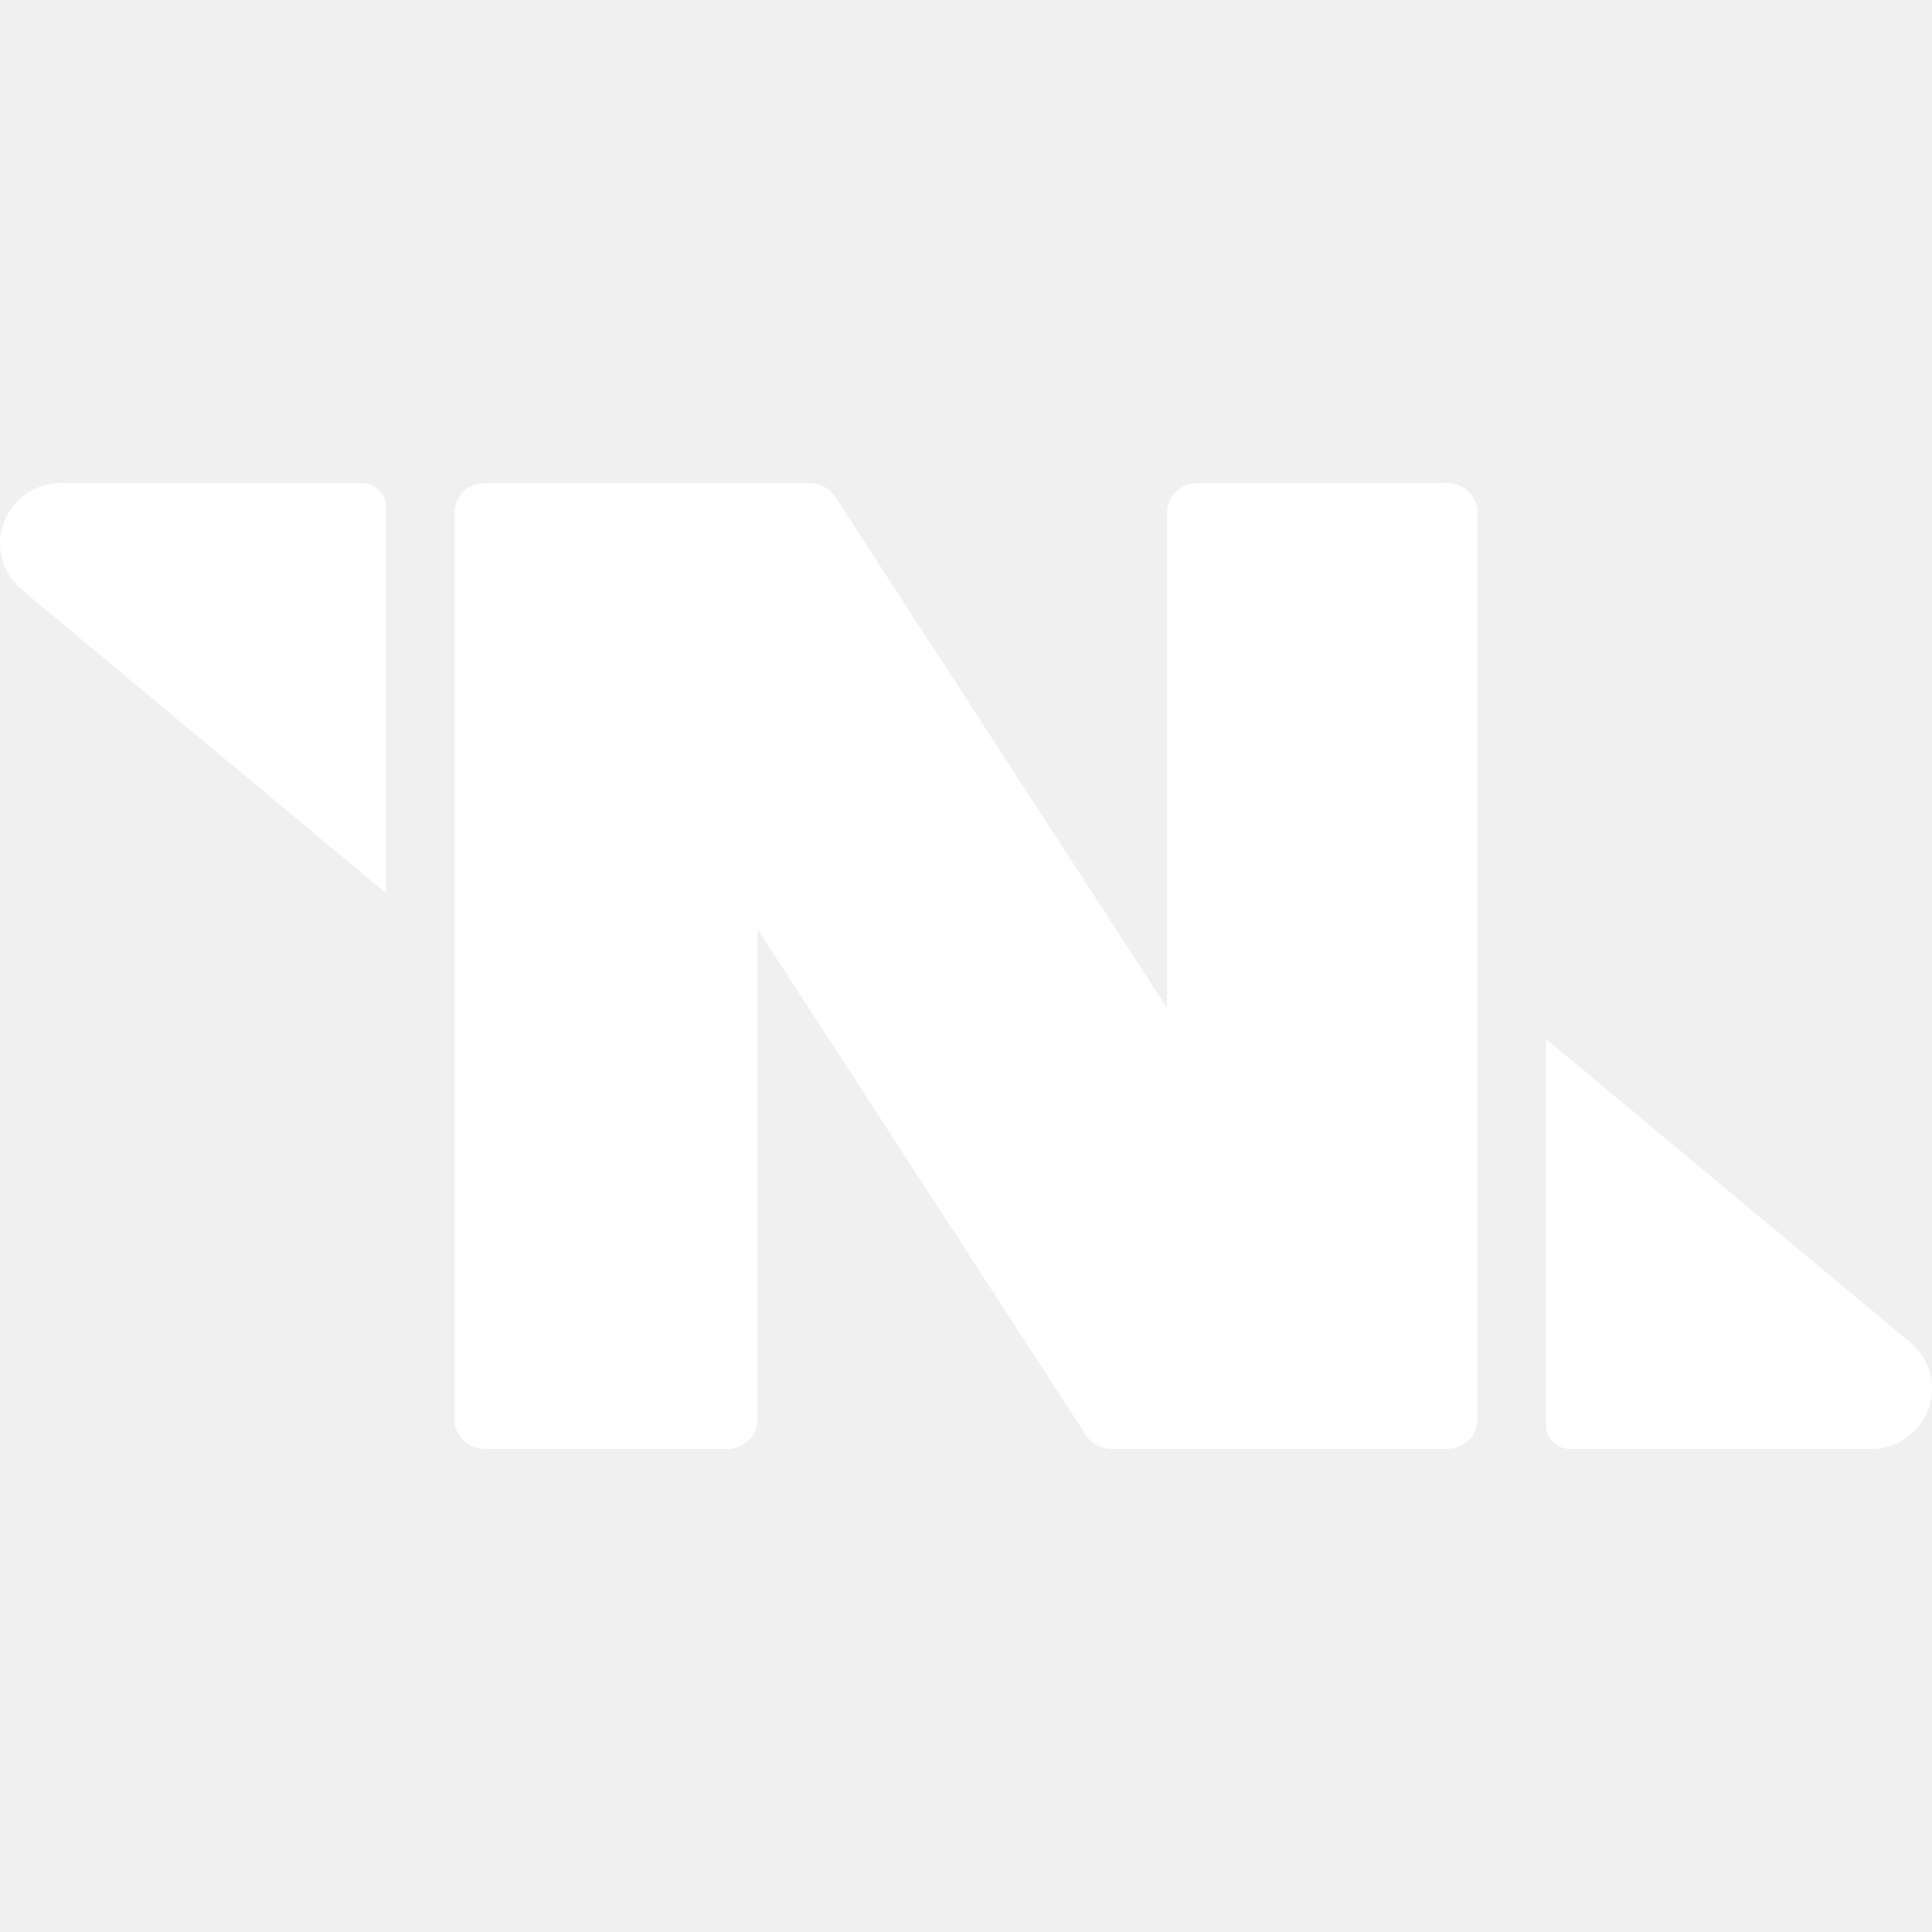
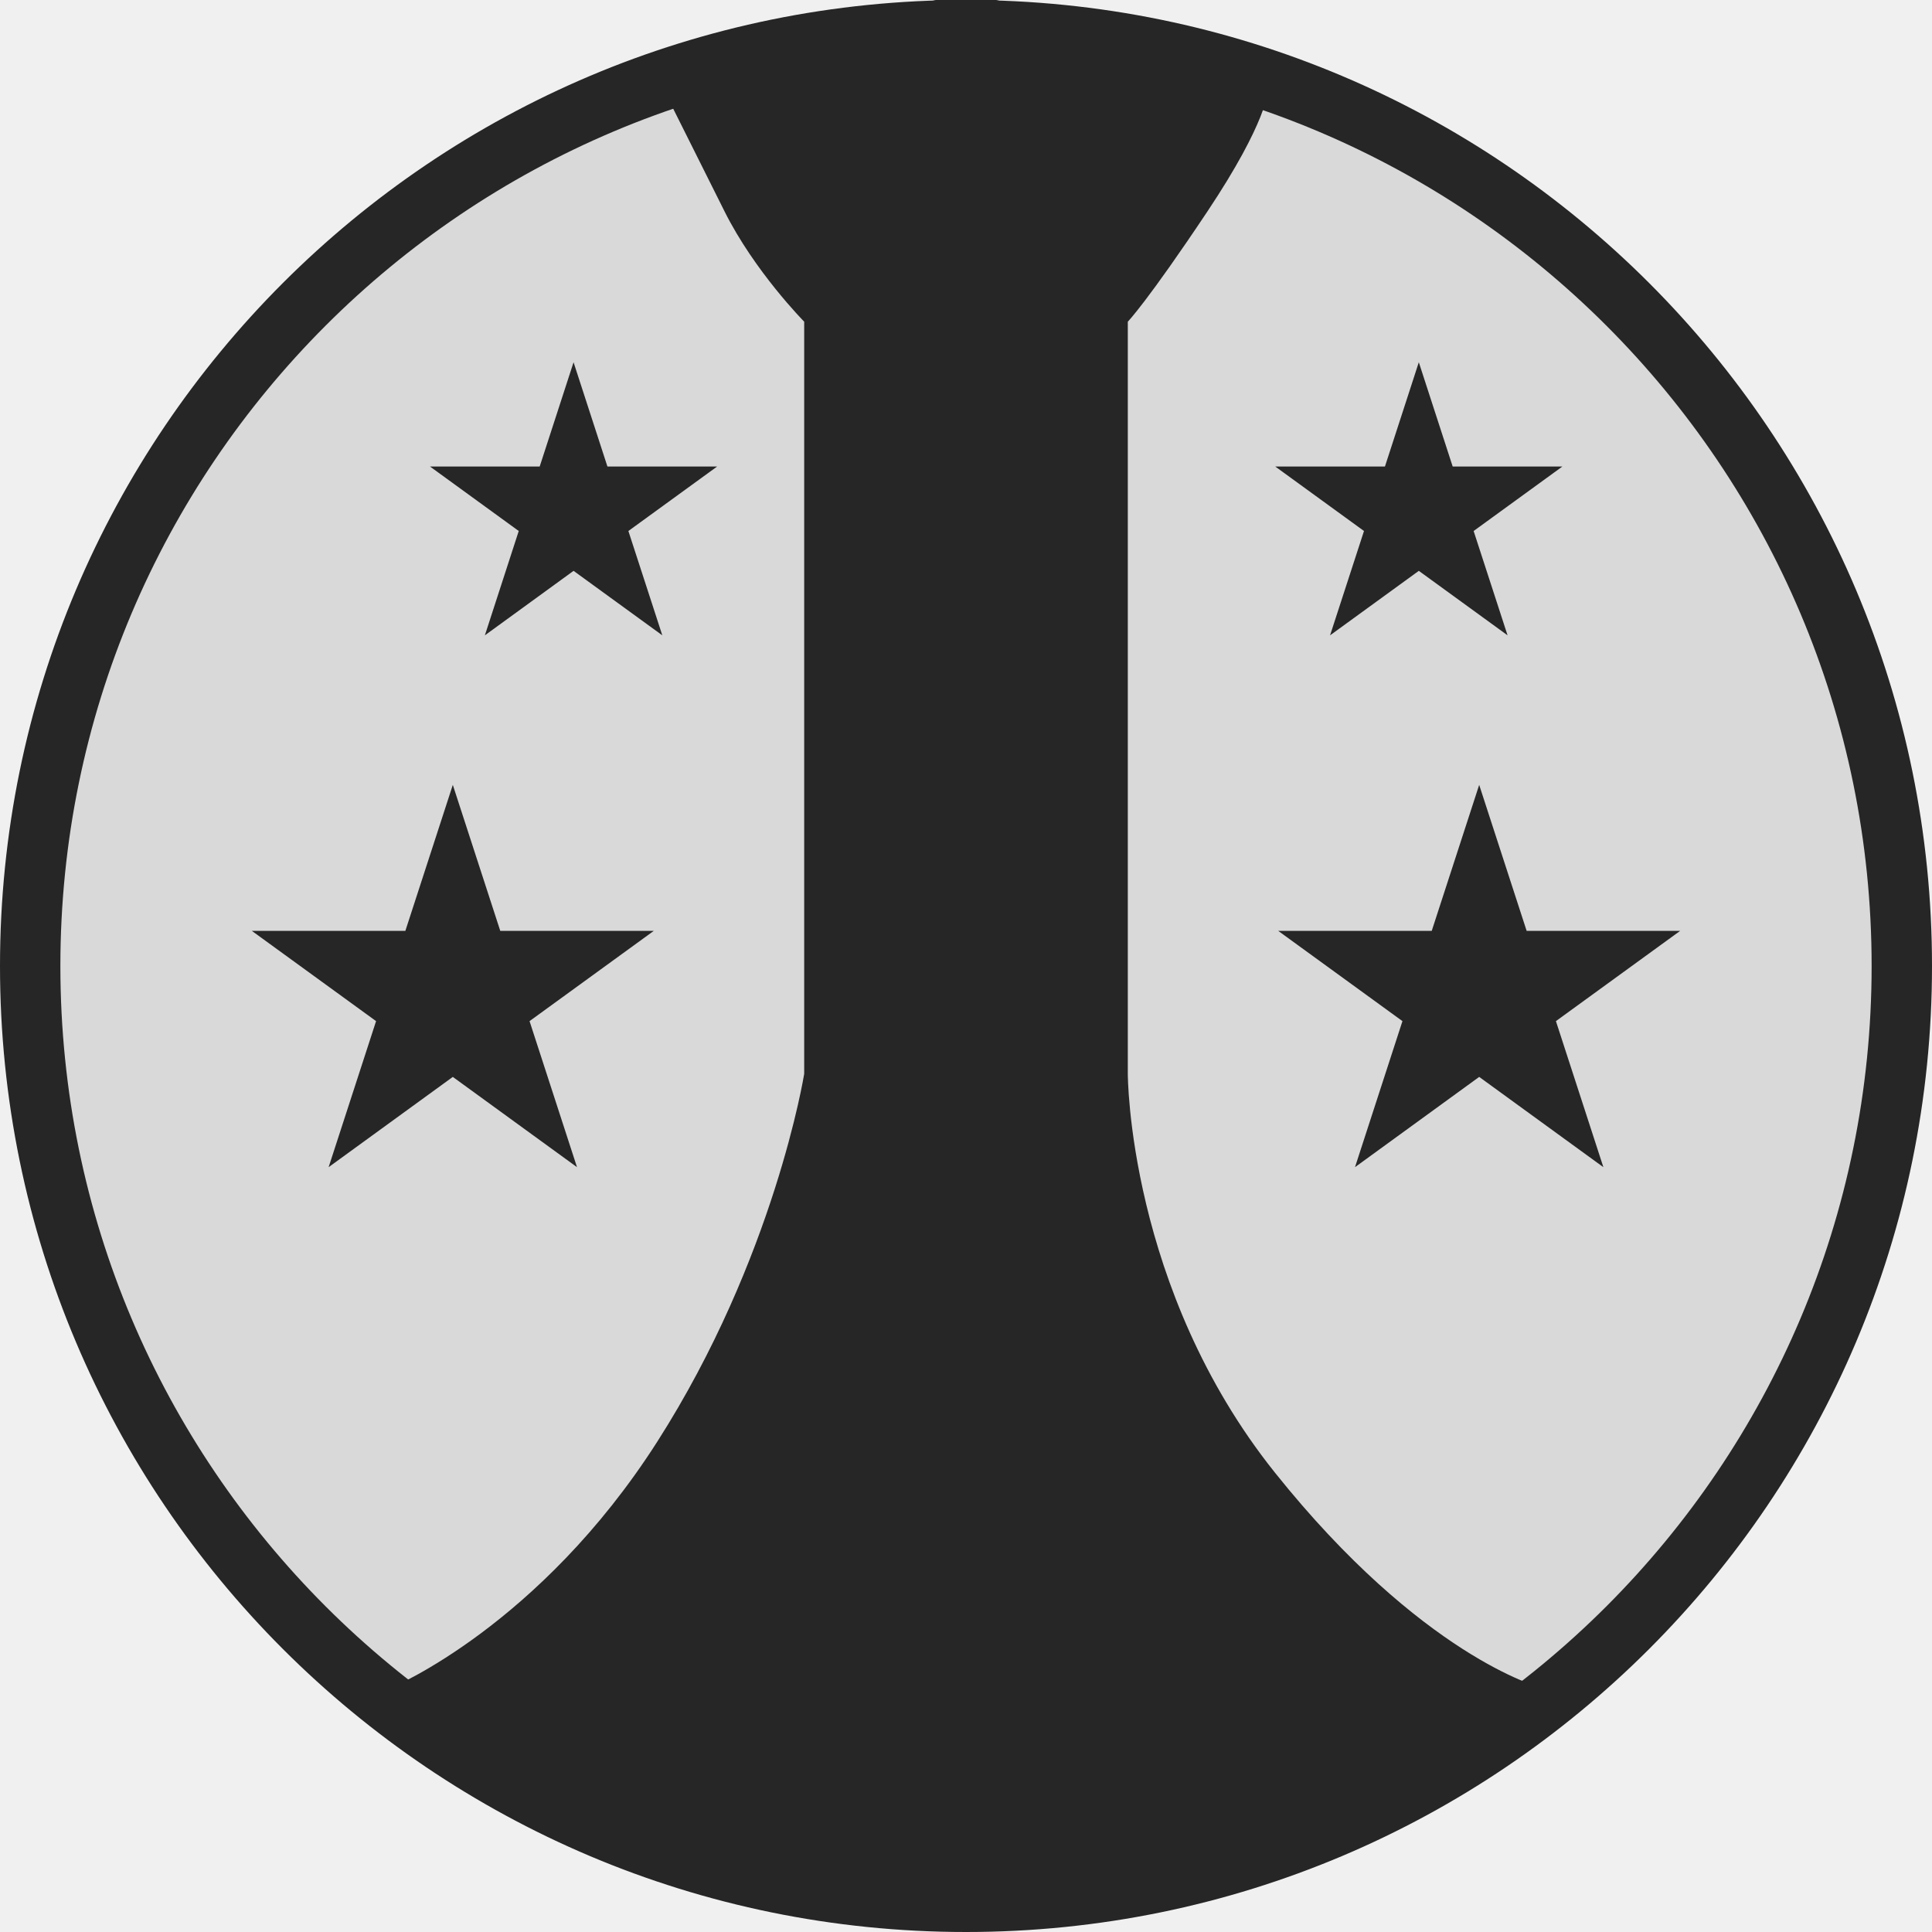
<svg xmlns="http://www.w3.org/2000/svg" width="32" height="32" viewBox="0 0 32 32" fill="none">
-   <path fill-rule="evenodd" clip-rule="evenodd" d="M0.36 9.766C0.201 9.634 0.088 9.457 0.034 9.259C-0.019 9.06 -0.01 8.851 0.061 8.658C0.132 8.465 0.261 8.298 0.431 8.181C0.601 8.063 0.803 8 1.01 8H5.99C6.097 8 6.2 8.042 6.276 8.117C6.351 8.192 6.394 8.294 6.394 8.4V14.793L0.36 9.766ZM13.401 8H8.039C7.903 8 7.774 8.051 7.678 8.141C7.583 8.232 7.529 8.354 7.529 8.482V23.518C7.529 23.646 7.583 23.768 7.678 23.859C7.774 23.949 7.903 24 8.039 24H12.038C12.174 24 12.303 23.949 12.399 23.859C12.494 23.768 12.548 23.646 12.548 23.518V15.391L17.987 23.77C18.032 23.84 18.096 23.898 18.172 23.939C18.248 23.979 18.334 24 18.421 24H23.961C24.096 24 24.225 23.949 24.321 23.859C24.416 23.768 24.47 23.646 24.47 23.518V8.482C24.47 8.419 24.457 8.356 24.431 8.298C24.405 8.239 24.368 8.186 24.321 8.141C24.273 8.096 24.217 8.061 24.155 8.037C24.094 8.012 24.027 8 23.961 8H19.84C19.704 8 19.575 8.051 19.479 8.141C19.384 8.232 19.33 8.354 19.33 8.482V16.695L13.835 8.23C13.79 8.16 13.726 8.102 13.65 8.061C13.574 8.021 13.488 8 13.401 8ZM31.966 22.741C31.912 22.543 31.799 22.366 31.64 22.234L25.606 17.207V23.6C25.606 23.652 25.616 23.704 25.637 23.753C25.657 23.802 25.687 23.846 25.724 23.883C25.762 23.92 25.806 23.95 25.855 23.97C25.904 23.99 25.957 24 26.01 24H30.99C31.197 24 31.399 23.937 31.569 23.819C31.739 23.702 31.868 23.535 31.939 23.342C32.01 23.149 32.019 22.94 31.966 22.741Z" fill="white" />
+   <circle cx="16" cy="16" r="15.5" fill="#D9D9D9" stroke="#262626" />
+   <path d="M7.5 13L8.286 15.418H10.829L8.771 16.913L9.557 19.332L7.5 17.837L5.443 19.332L6.229 16.913L4.171 15.418H6.714L7.5 13Z" fill="#262626" />
+   <path d="M9.5 6L10.061 7.727H11.878L10.408 8.795L10.97 10.523L9.5 9.455L8.031 10.523L8.592 8.795L7.122 7.727H8.939L9.5 6Z" fill="#262626" />
+   <path d="M24.5 13L25.286 15.418H27.829L25.771 16.913L26.557 19.332L24.5 17.837L22.443 19.332L23.229 16.913L21.171 15.418H23.714L24.5 13Z" fill="#262626" />
+   <path d="M23.5 6L24.061 7.727H25.878L24.408 8.795L24.97 10.523L23.5 9.455L22.03 10.523L22.592 8.795L21.122 7.727H22.939L23.5 6Z" fill="#262626" />
+   <path d="M13.32 0.5L15.5 0H16.5L18.5 0.5L21 1.5C21 1.5 21 2 20 3.5C19 5 18.68 5.328 18.68 5.328V17.786C18.68 17.786 18.68 21.341 21.115 24.389C23.551 27.436 25.5 27.944 25.5 27.944C25.5 27.944 21.115 31.5 15.756 31.5C10.397 31.5 6.5 27.944 6.5 27.944C6.5 27.944 8.936 26.929 10.885 23.881C12.833 20.833 13.32 17.786 13.32 17.786V5.328C13.32 5.328 12.5 4.5 12 3.5C11.5 2.5 11 1.5 11 1.5L13.32 0.5Z" fill="#262626" />
</svg>
